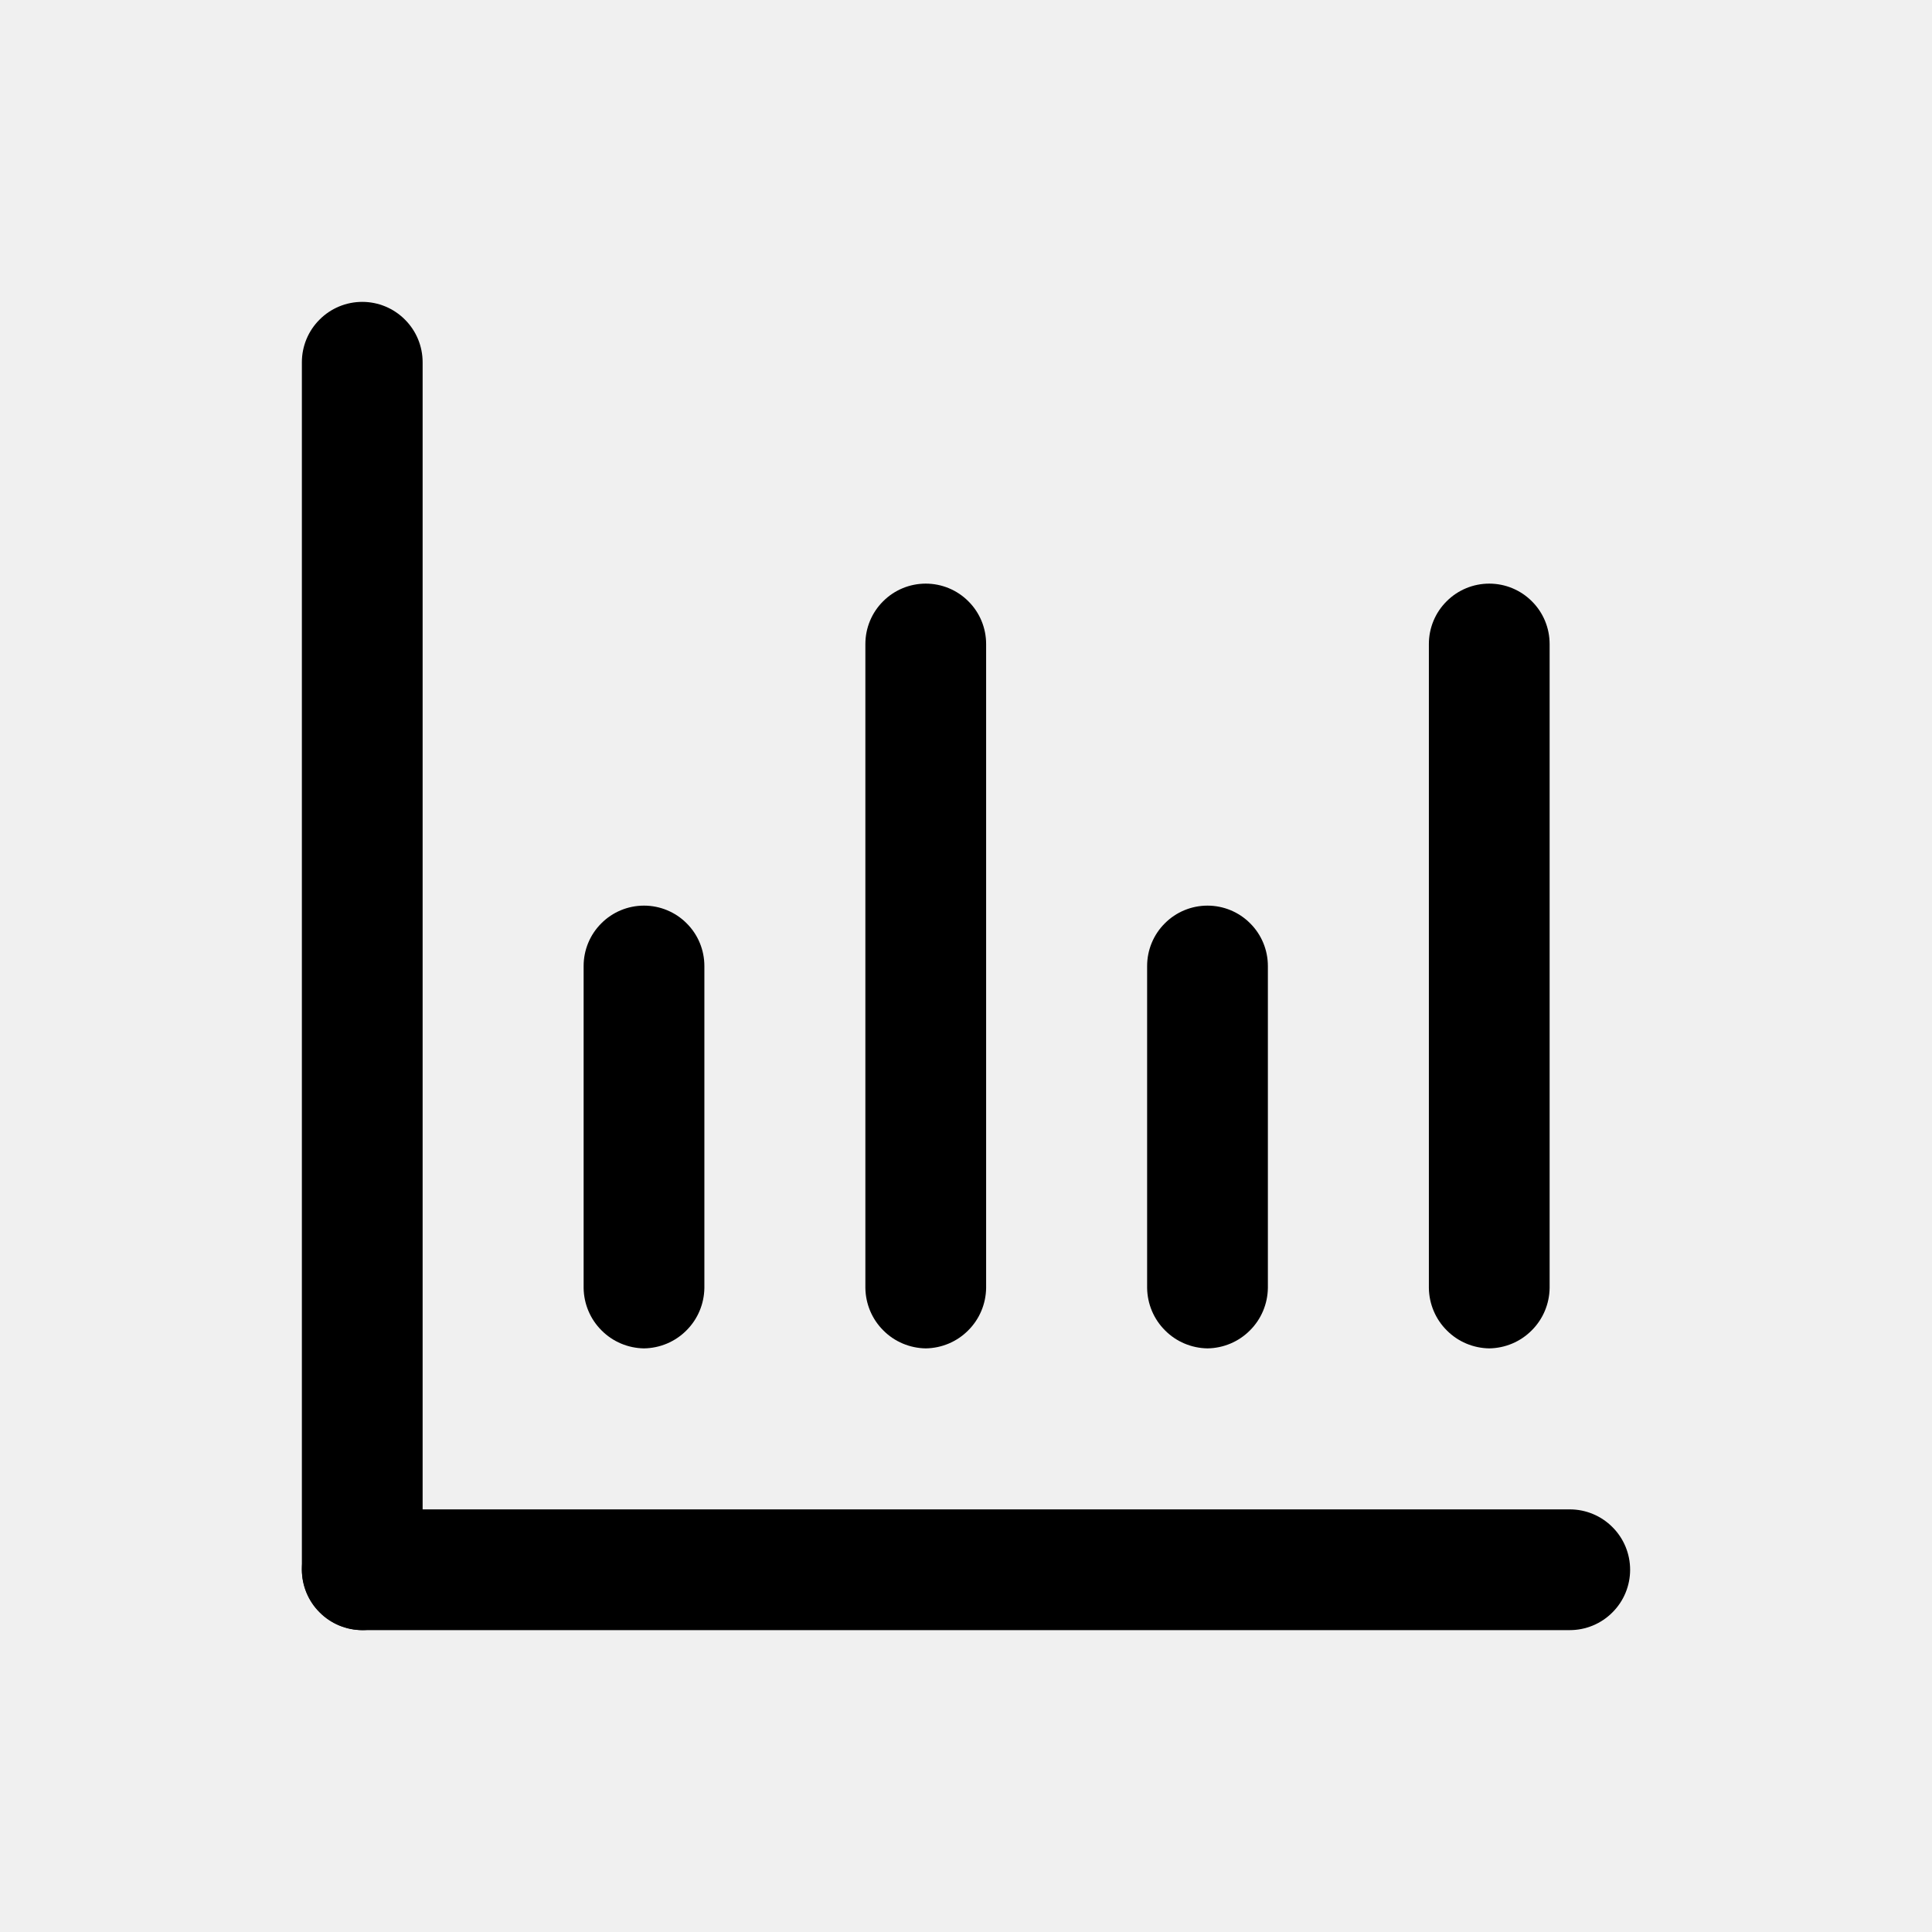
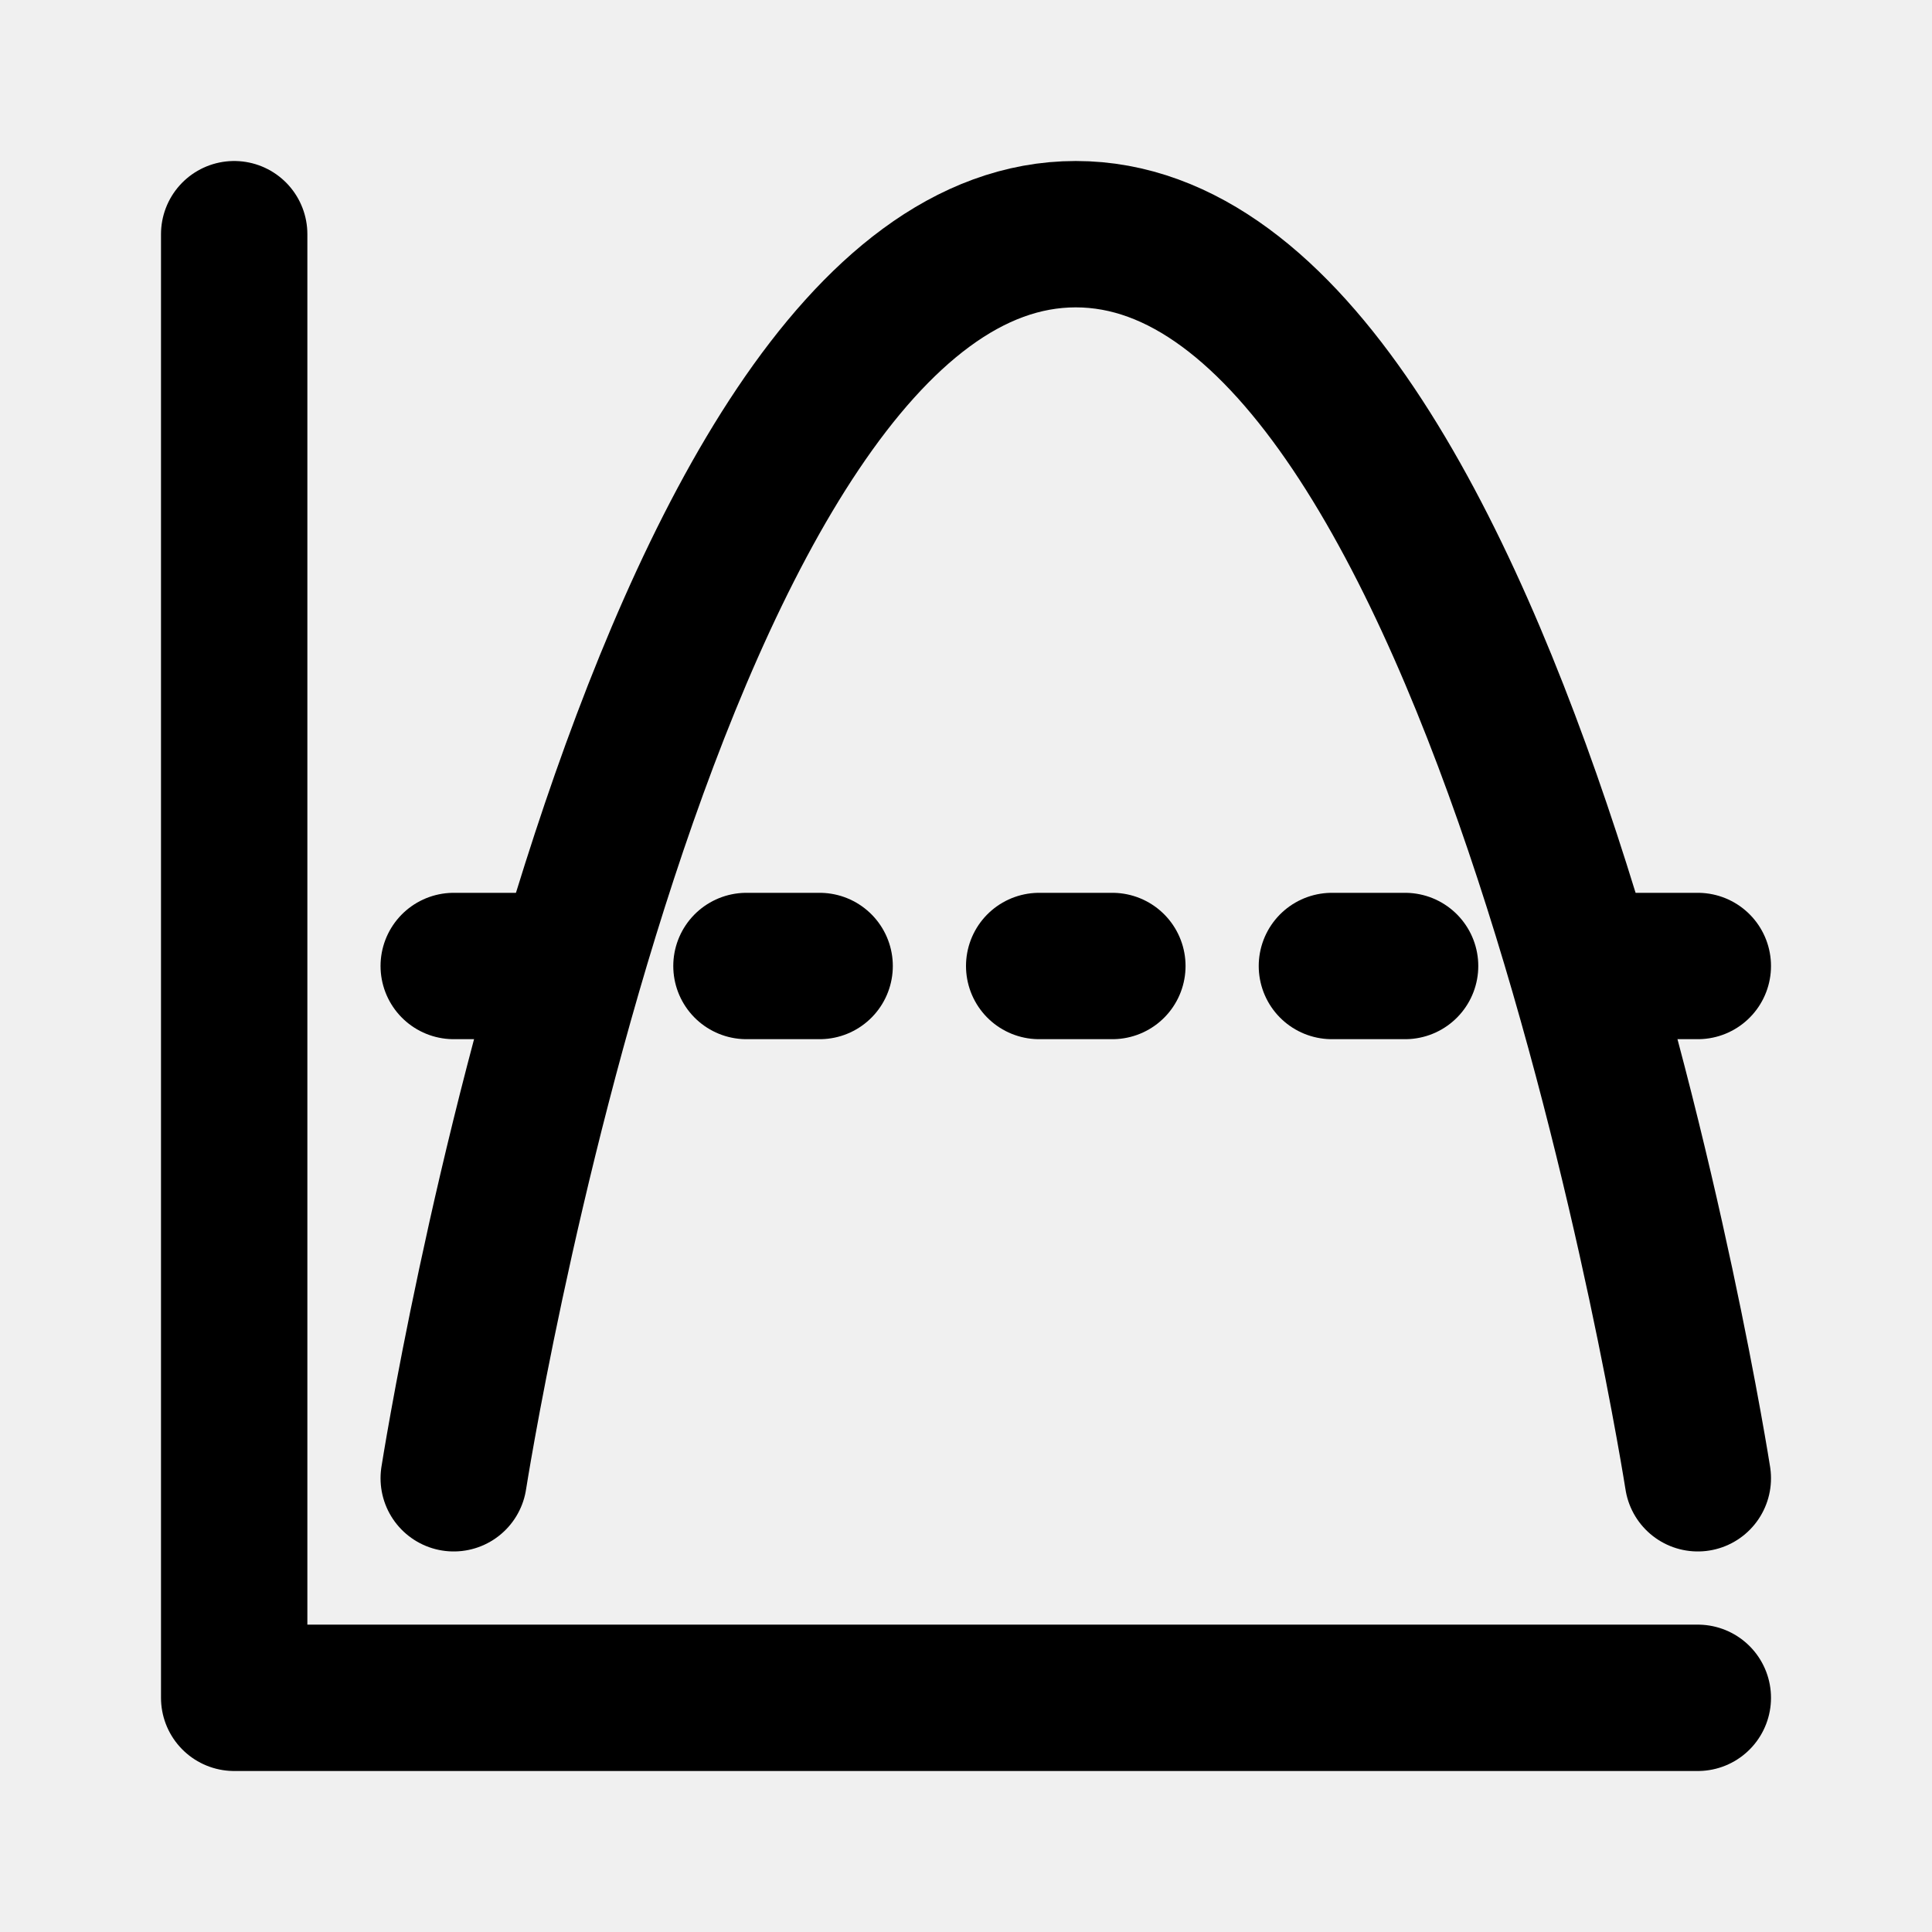
- <svg xmlns="http://www.w3.org/2000/svg" width="800px" height="800px" viewBox="0 0 24 24" fill="none">
-   <path d="M4.5 20.25C4.302 20.247 4.113 20.168 3.973 20.027C3.832 19.887 3.753 19.698 3.75 19.5V4.5C3.75 4.301 3.829 4.11 3.97 3.97C4.11 3.829 4.301 3.75 4.5 3.75C4.699 3.75 4.89 3.829 5.03 3.97C5.171 4.11 5.25 4.301 5.25 4.5V19.5C5.247 19.698 5.168 19.887 5.027 20.027C4.887 20.168 4.698 20.247 4.5 20.25Z" fill="#000000" />
-   <path d="M19.5 20.25H4.5C4.301 20.25 4.11 20.171 3.97 20.03C3.829 19.89 3.75 19.699 3.75 19.5C3.75 19.301 3.829 19.11 3.97 18.97C4.11 18.829 4.301 18.75 4.5 18.75H19.5C19.699 18.75 19.89 18.829 20.03 18.97C20.171 19.11 20.25 19.301 20.25 19.5C20.25 19.699 20.171 19.89 20.03 20.03C19.89 20.171 19.699 20.25 19.5 20.25Z" fill="#000000" />
-   <path d="M8 16.75C7.802 16.747 7.613 16.668 7.473 16.527C7.332 16.387 7.253 16.198 7.25 16V12C7.25 11.801 7.329 11.61 7.47 11.47C7.61 11.329 7.801 11.25 8 11.25C8.199 11.25 8.39 11.329 8.53 11.47C8.671 11.61 8.75 11.801 8.75 12V16C8.747 16.198 8.668 16.387 8.527 16.527C8.387 16.668 8.198 16.747 8 16.75Z" fill="#000000" />
-   <path d="M11.5 16.75C11.302 16.747 11.113 16.668 10.973 16.527C10.832 16.387 10.753 16.198 10.75 16V8C10.75 7.801 10.829 7.61 10.97 7.47C11.11 7.329 11.301 7.25 11.5 7.25C11.699 7.25 11.89 7.329 12.03 7.47C12.171 7.61 12.25 7.801 12.25 8V16C12.247 16.198 12.168 16.387 12.027 16.527C11.887 16.668 11.698 16.747 11.5 16.75Z" fill="#000000" />
-   <path d="M15 16.75C14.802 16.747 14.613 16.668 14.473 16.527C14.332 16.387 14.253 16.198 14.25 16V12C14.25 11.801 14.329 11.61 14.47 11.47C14.61 11.329 14.801 11.25 15 11.25C15.199 11.25 15.39 11.329 15.53 11.47C15.671 11.61 15.75 11.801 15.75 12V16C15.747 16.198 15.668 16.387 15.527 16.527C15.387 16.668 15.198 16.747 15 16.75Z" fill="#000000" />
-   <path d="M18.5 16.75C18.302 16.747 18.113 16.668 17.973 16.527C17.832 16.387 17.753 16.198 17.75 16V8C17.75 7.801 17.829 7.61 17.97 7.47C18.11 7.329 18.301 7.25 18.5 7.25C18.699 7.25 18.89 7.329 19.03 7.47C19.171 7.61 19.25 7.801 19.25 8V16C19.247 16.198 19.168 16.387 19.027 16.527C18.887 16.668 18.698 16.747 18.5 16.75Z" fill="#000000" />
+ <svg xmlns="http://www.w3.org/2000/svg" width="800px" height="800px" viewBox="-2.4 -2.4 52.80 52.80" fill="none">
+   <g id="SVGRepo_bgCarrier" stroke-width="0" />
+   <g id="SVGRepo_tracerCarrier" stroke-linecap="round" stroke-linejoin="round" />
+   <g id="SVGRepo_iconCarrier">
+     <rect width="48" height="48" fill="white" fill-opacity="0.01" />
+     <path d="M4 4V44H44" stroke="#000000" stroke-width="4" stroke-linecap="round" stroke-linejoin="round" />
+     <path d="M10 38C10 38 15.312 4 27 4C38.688 4 44 38 44 38" stroke="#000000" stroke-width="4" stroke-linecap="round" stroke-linejoin="round" />
+     <path d="M10 24L44 24" stroke="#000000" stroke-width="4" stroke-linecap="round" stroke-linejoin="round" stroke-dasharray="2 6" />
+   </g>
</svg>
